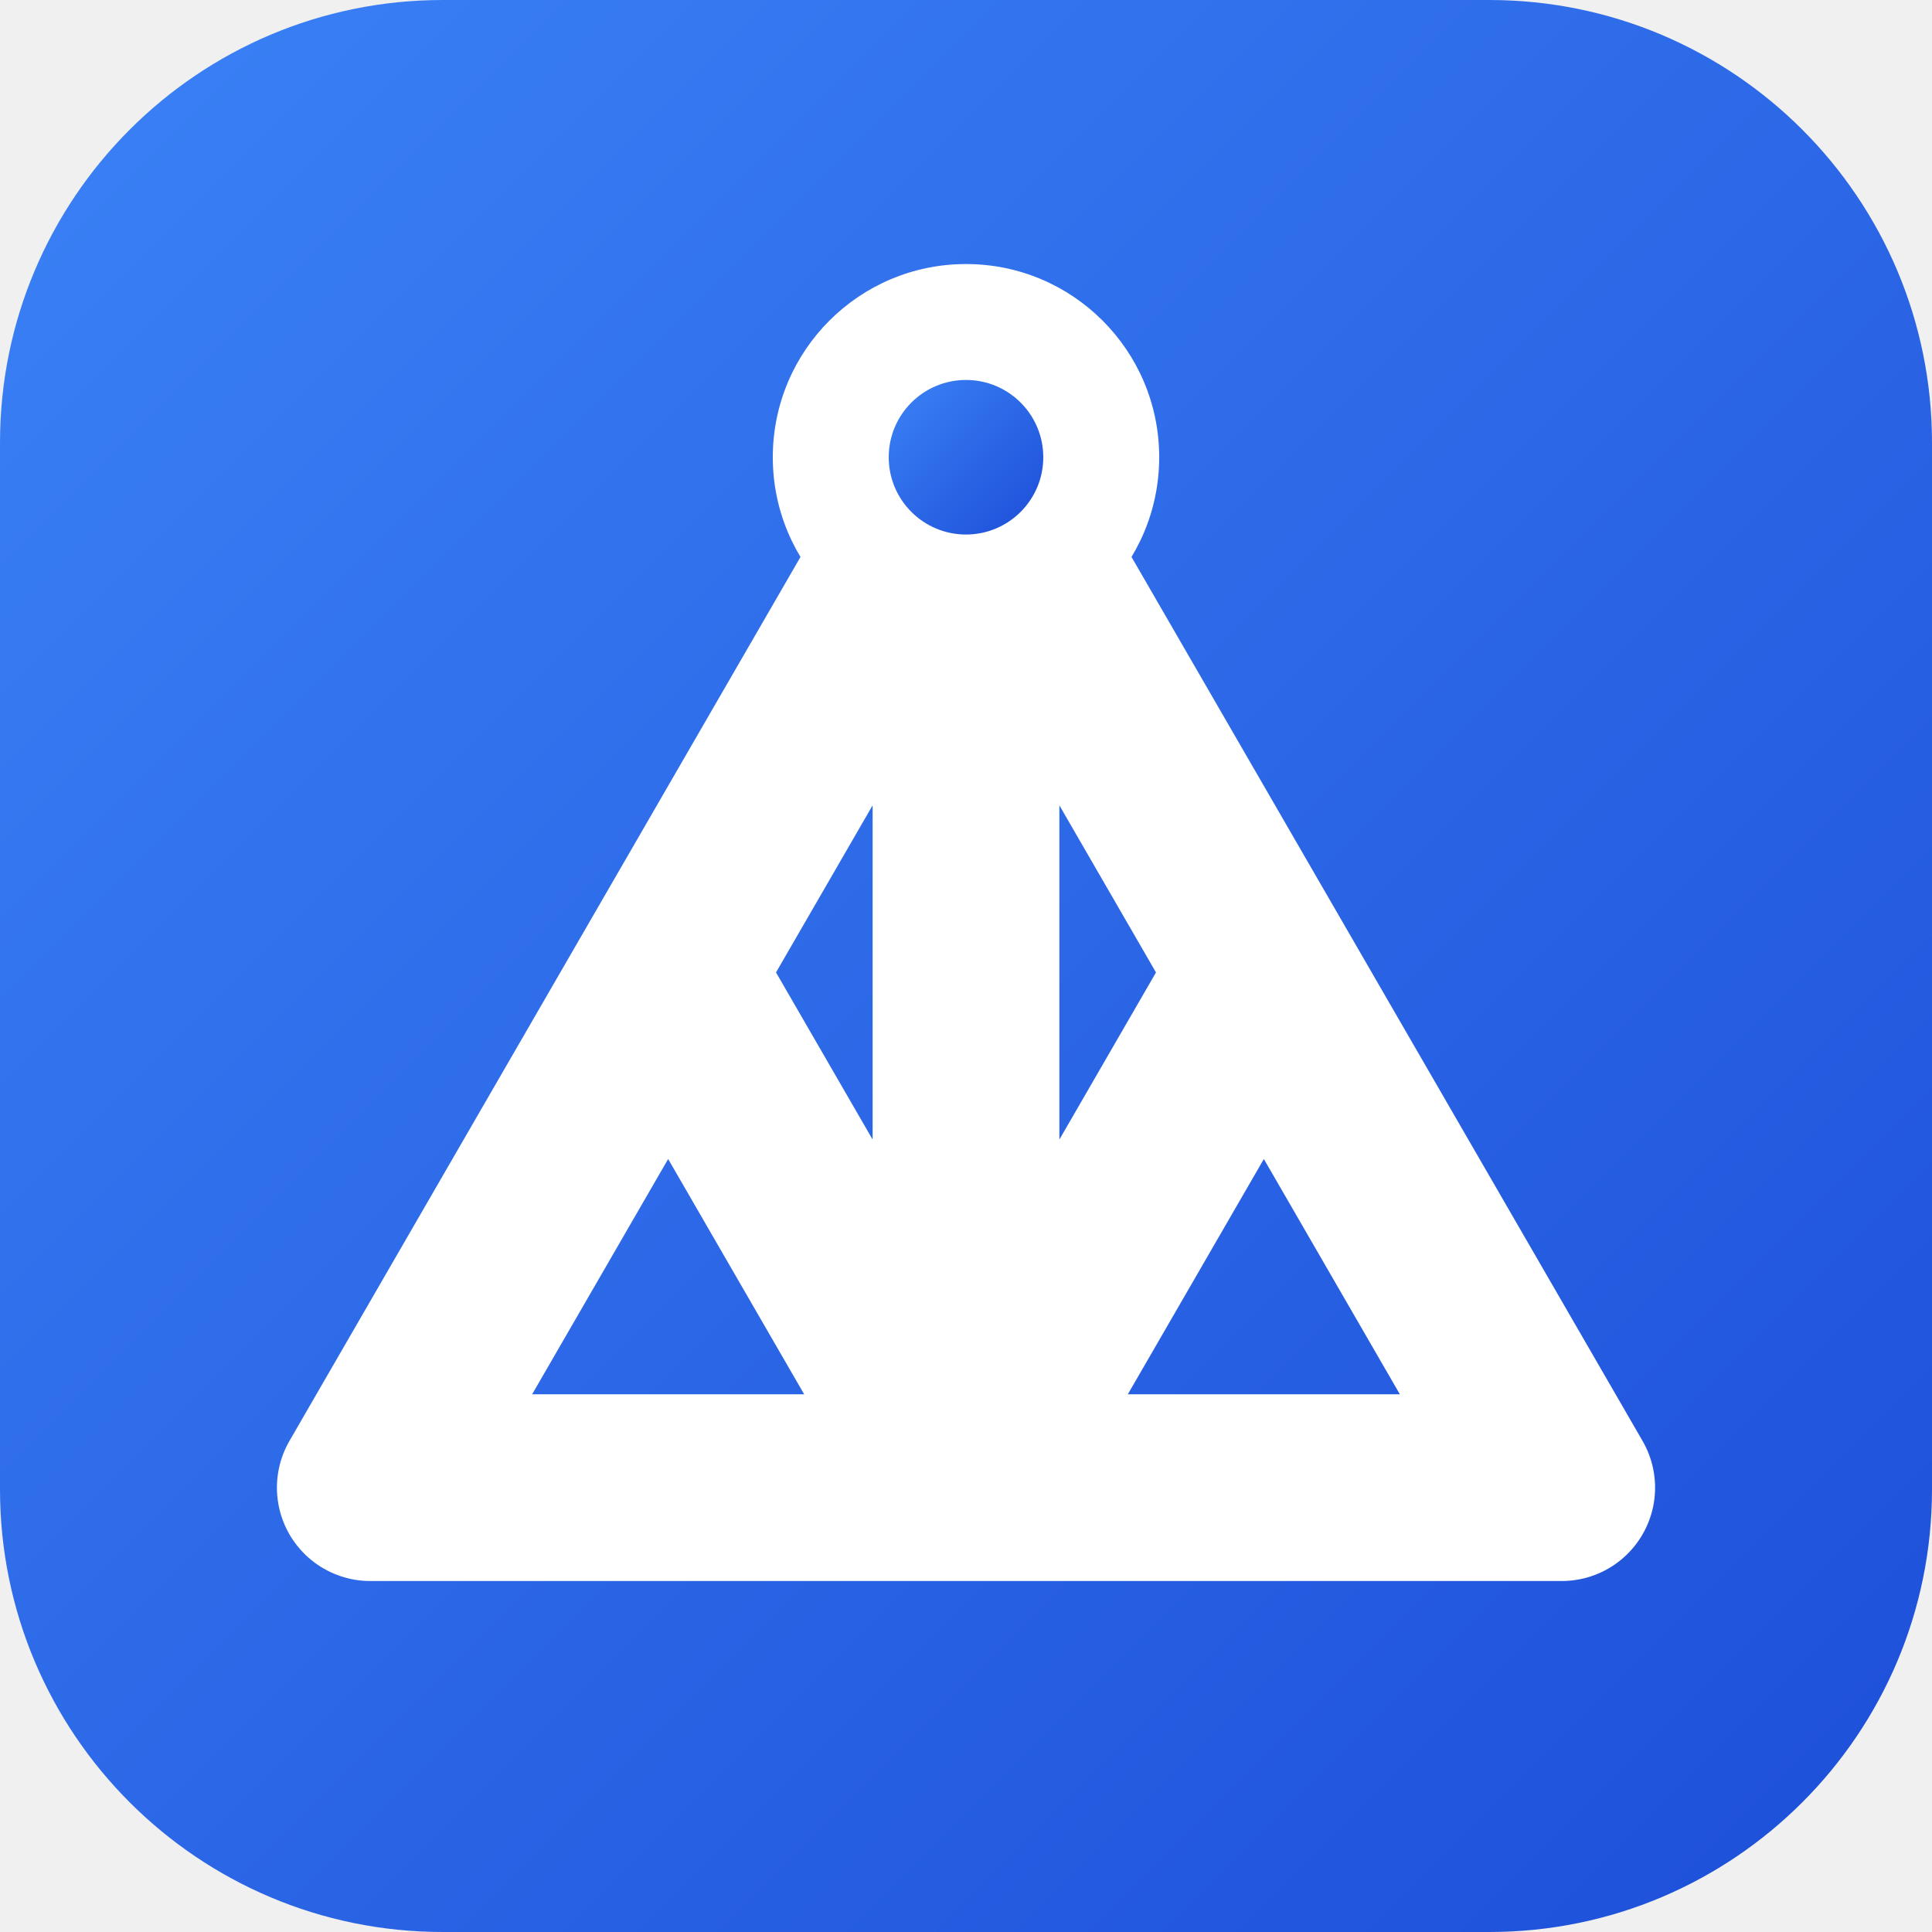
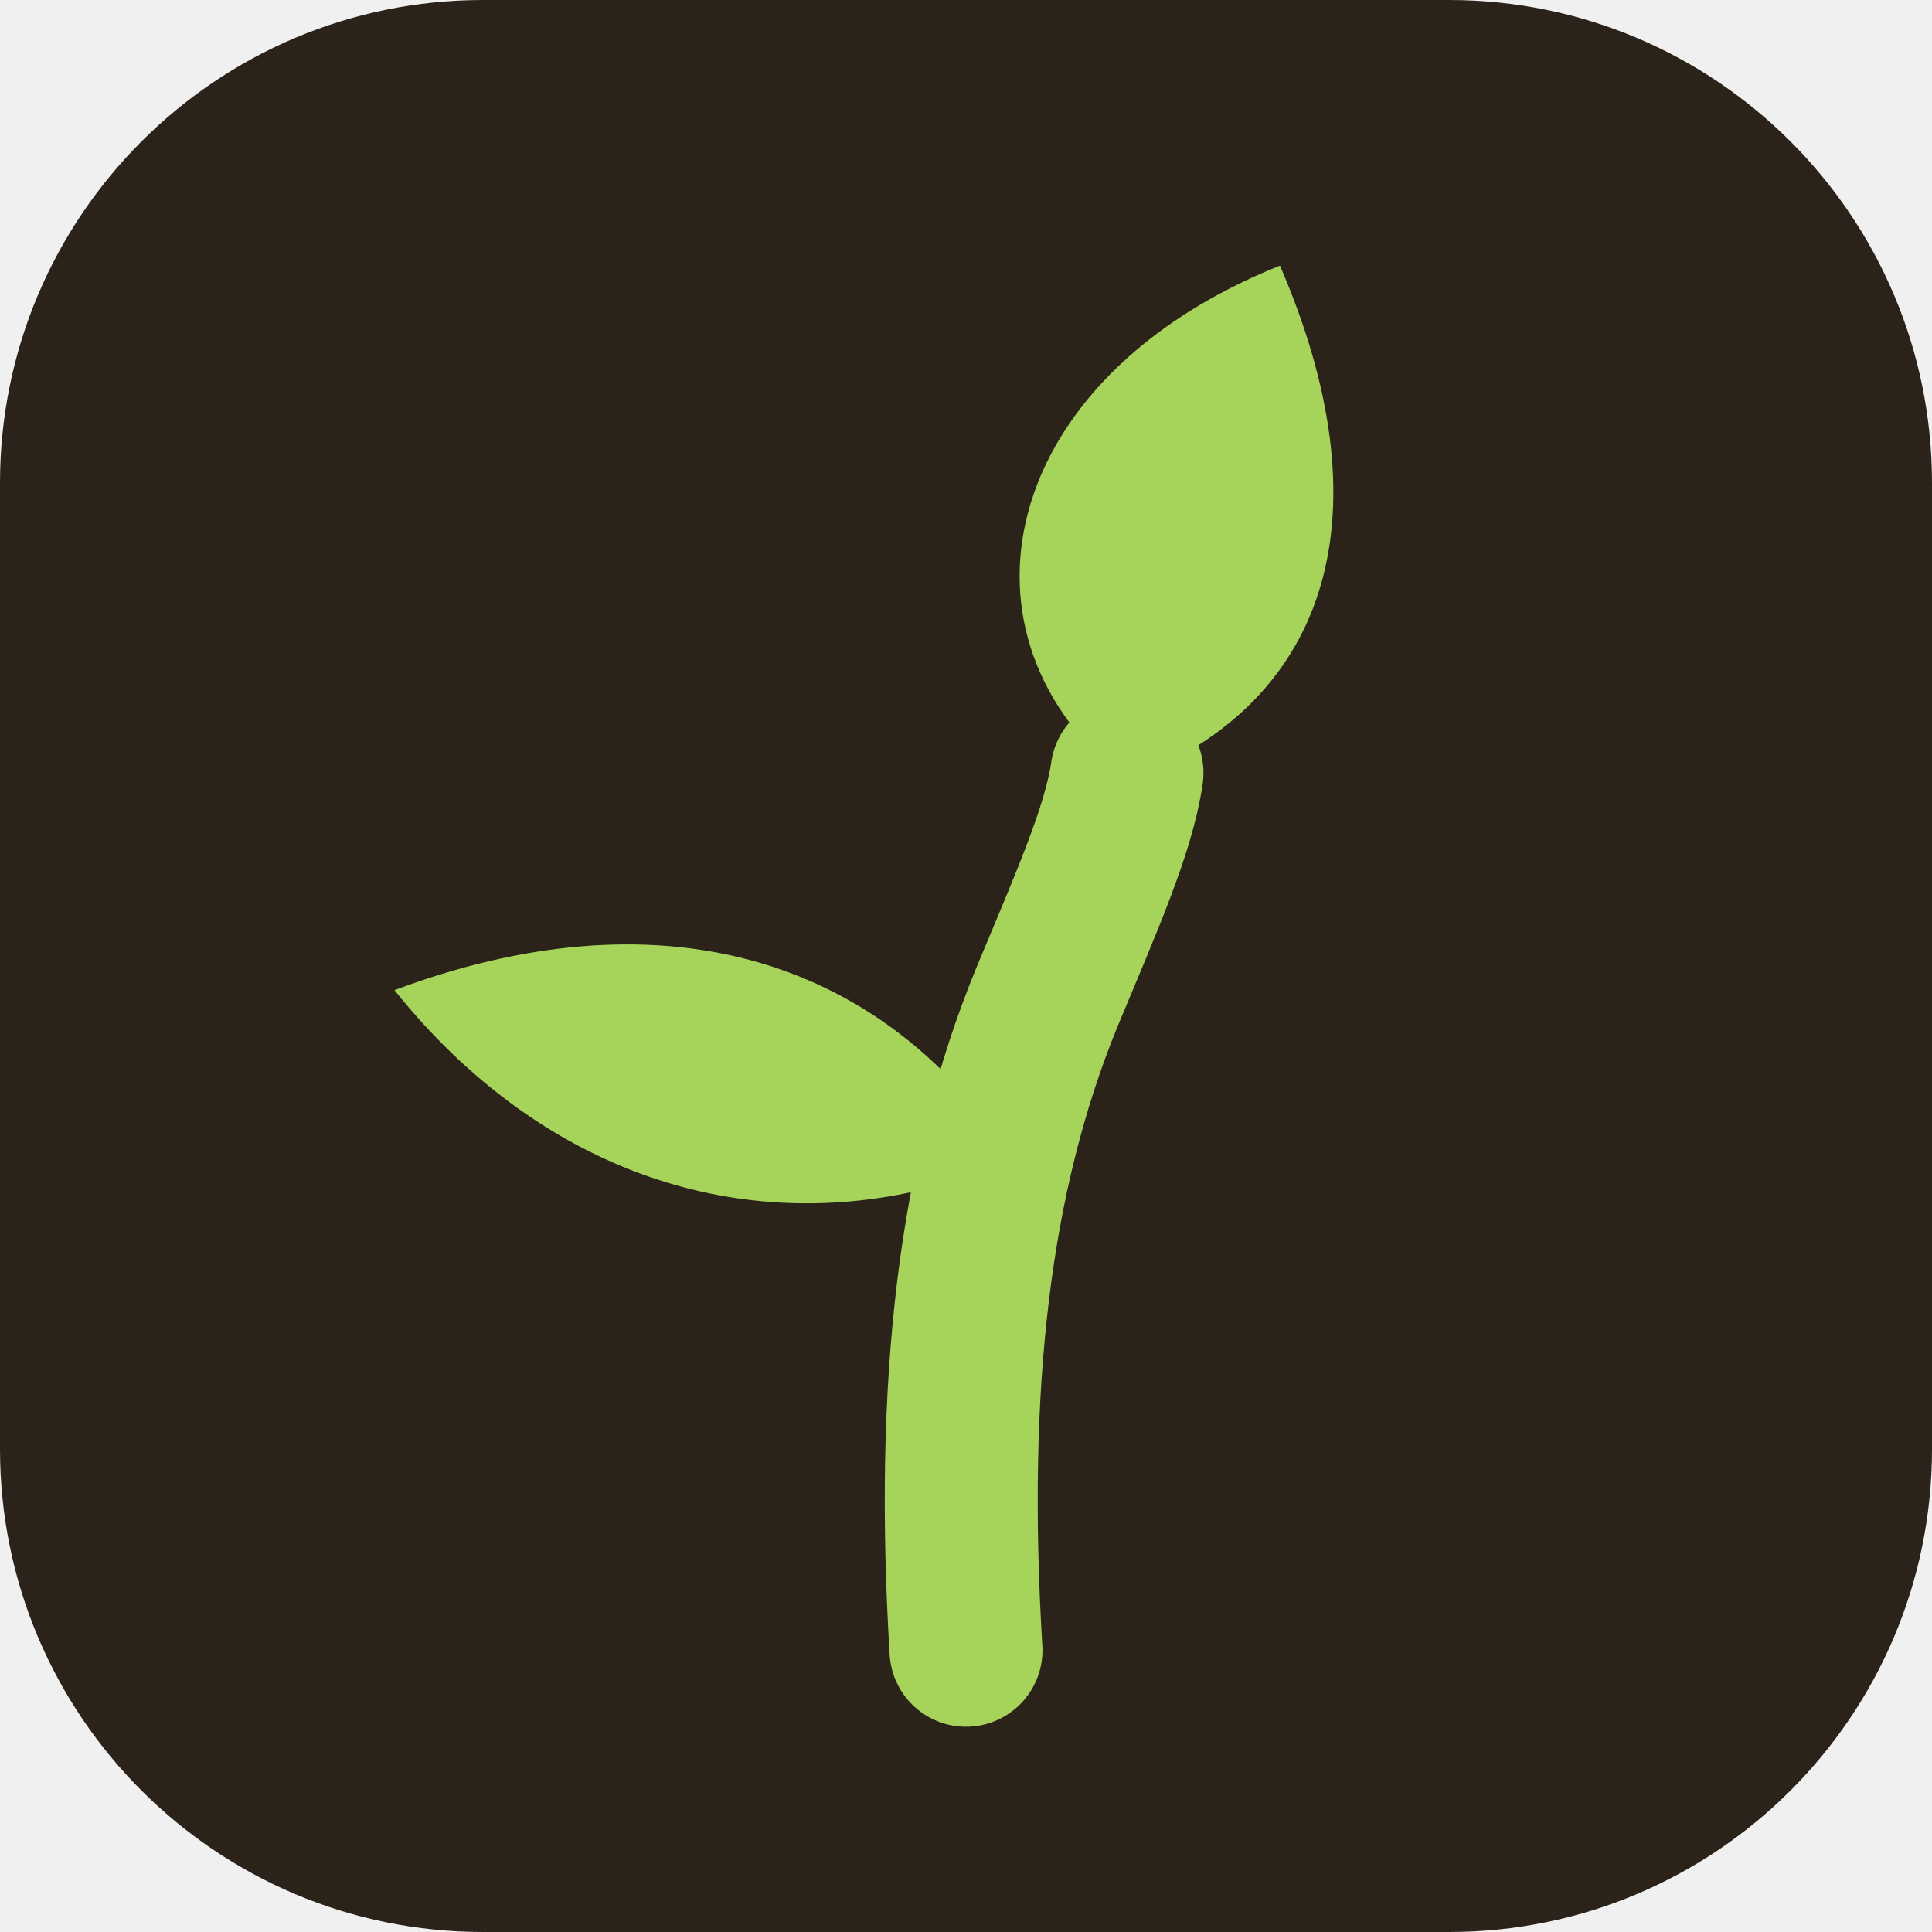
<svg xmlns="http://www.w3.org/2000/svg" width="1024" height="1024" viewBox="0 0 24 24" aria-hidden="true">
-   <defs>
-     <linearGradient id="tm1g" x1="0" y1="0" x2="1" y2="1">
-       <stop offset="0" stop-color="#3B82F6" />
-       <stop offset="1" stop-color="#1D4ED8" />
-     </linearGradient>
-   </defs>
-   <rect width="24" height="24" rx="5.5" fill="url(#tm1g)" />
-   <g transform="translate(12 12) scale(0.8) translate(-12 -11.4)">
-     <path d="M12 3.5 2.75 19.5h18.5Z M12 3.5v16 M7.375 11.5 12 19.5l4.625-8" fill="none" stroke="#FFFFFF" stroke-width="2.9" stroke-linecap="round" stroke-linejoin="round" />
-     <circle cx="12" cy="3.5" r="3" fill="#FFFFFF" />
-     <circle cx="12" cy="3.5" r="1.2" fill="url(#tm1g)" />
-   </g>
+   <rect width="24" height="24" rx="6" fill="#2B2219" />
+   <path d="M12 20.5C11.8 17.2 12.1 14.6 13 12.4C13.5 11.2 13.9 10.3 14 9.6" fill="none" stroke="#A6D45A" stroke-width="1.9" stroke-linecap="round" />
+   <path d="M14 9.7C11.7 7.9 12.4 4.7 15.9 3.3C17.2 6.3 16.6 8.7 14 9.7Z" fill="#A6D45A" />
+   <path d="M12.6 14.4C10.9 11.8 8.1 11.1 4.9 12.3C6.9 14.8 9.8 15.6 12.6 14.4Z" fill="#A6D45A" />
</svg>
